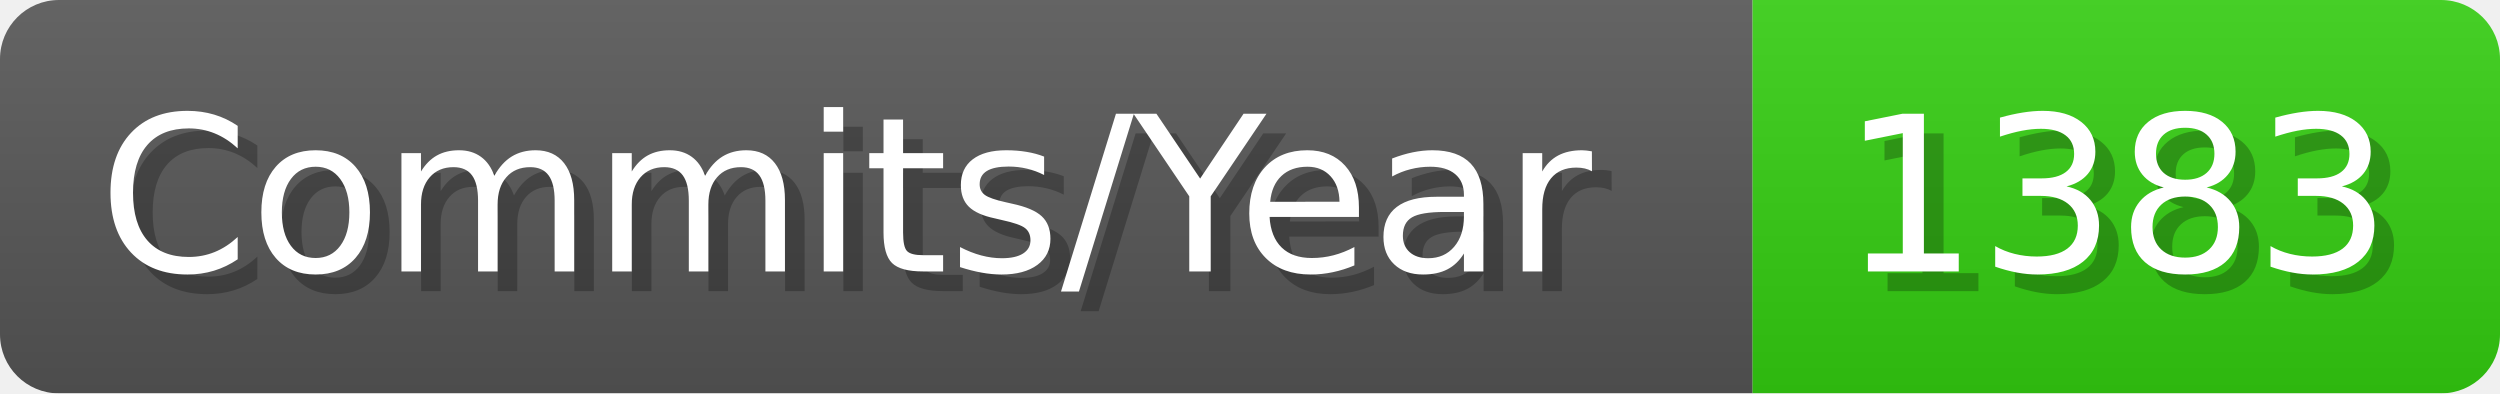
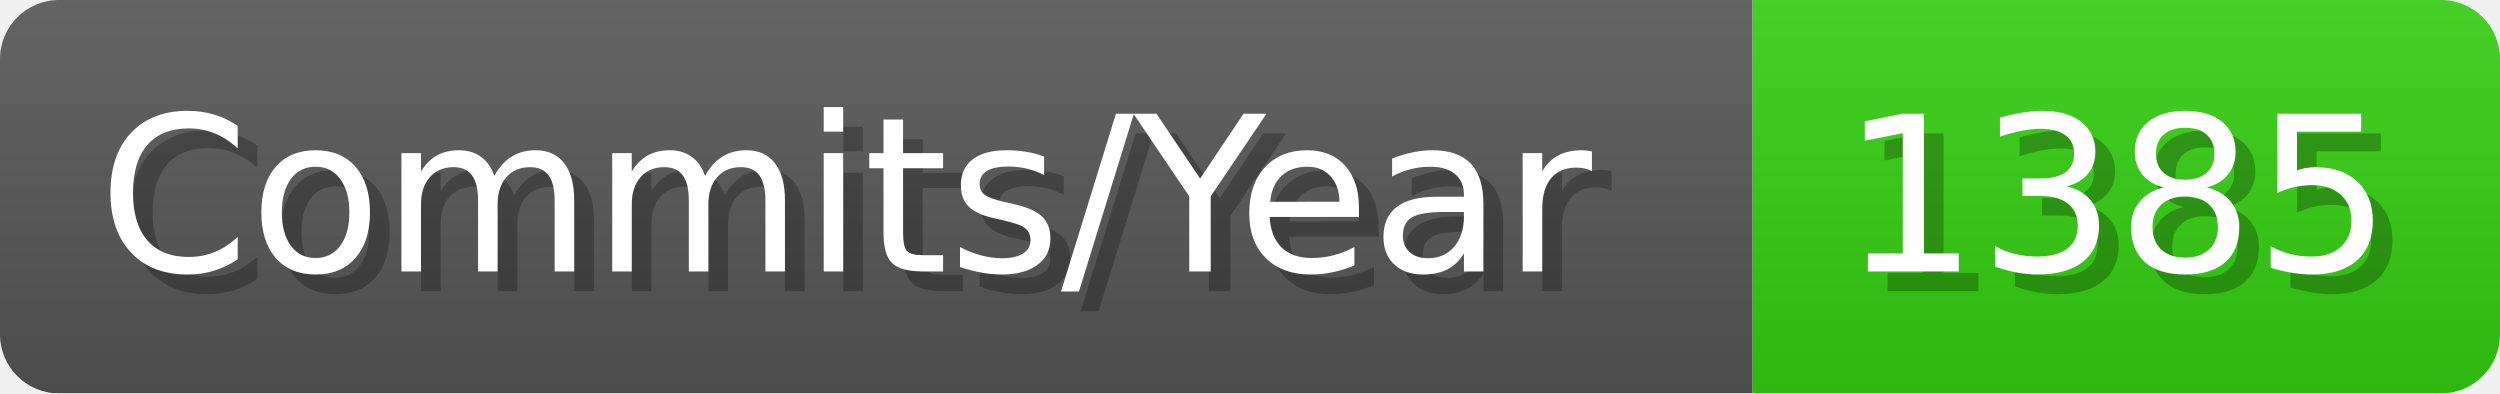
- <svg xmlns="http://www.w3.org/2000/svg" width="127.1" height="20" viewBox="0 0 1271 200" role="img" aria-label="Commits/Year: 1383">
+ <svg xmlns="http://www.w3.org/2000/svg" width="127.1" height="20" viewBox="0 0 1271 200" role="img" aria-label="Commits/Year: 1385">
  <linearGradient id="aUPdi" x2="0" y2="100%">
    <stop offset="0" stop-opacity=".1" stop-color="#EEE" />
    <stop offset="1" stop-opacity=".1" />
  </linearGradient>
  <mask id="WfAiQ">
    <rect width="1271" height="200" rx="30" fill="#FFF" />
  </mask>
  <g mask="url(#WfAiQ)">
    <rect width="891" height="200" fill="#555" />
    <rect width="380" height="200" fill="#3C1" x="891" />
    <rect width="1271" height="200" fill="url(#aUPdi)" />
  </g>
  <g aria-hidden="true" fill="#fff" text-anchor="start" font-family="Verdana,DejaVu Sans,sans-serif" font-size="110">
    <text x="60" y="148" textLength="791" fill="#000" opacity="0.25">Commits/Year</text>
    <text x="50" y="138" textLength="791">Commits/Year</text>
-     <text x="946" y="148" textLength="280" fill="#000" opacity="0.25">1383</text>
-     <text x="936" y="138" textLength="280">1383</text>
+     <text x="946" y="148" textLength="280" fill="#000" opacity="0.25">1385</text>
+     <text x="936" y="138" textLength="280">1385</text>
  </g>
</svg>
